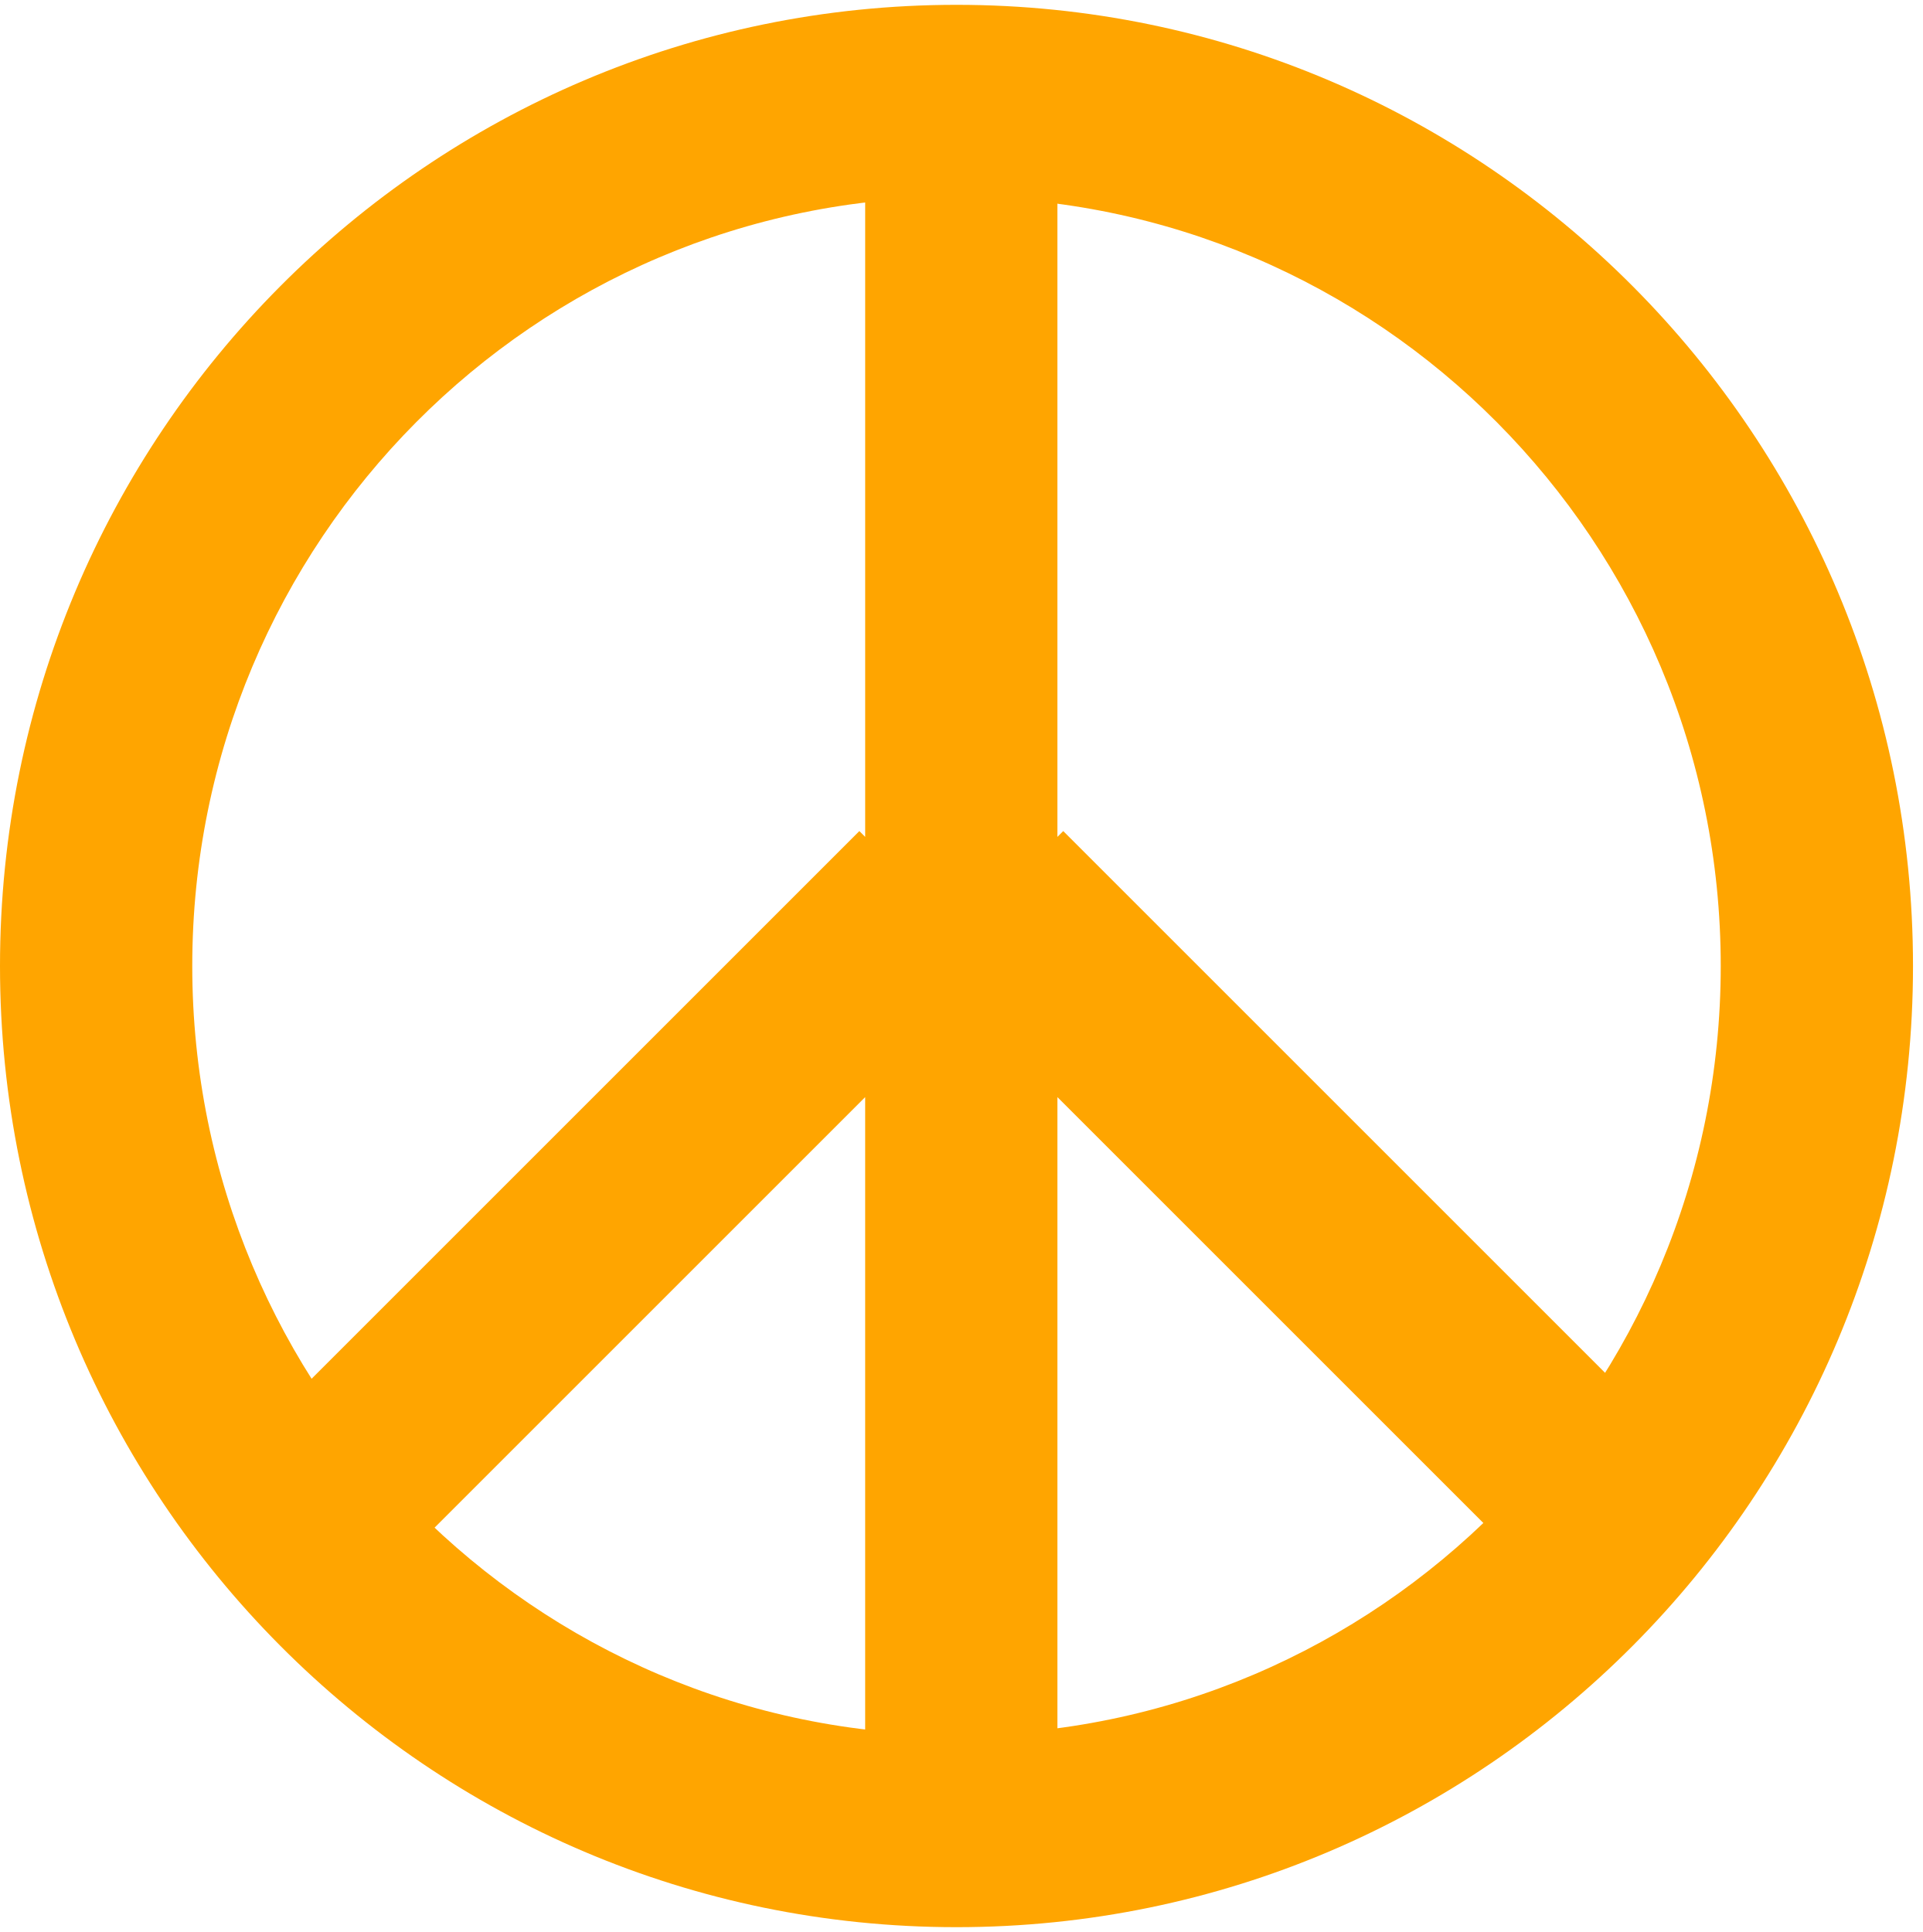
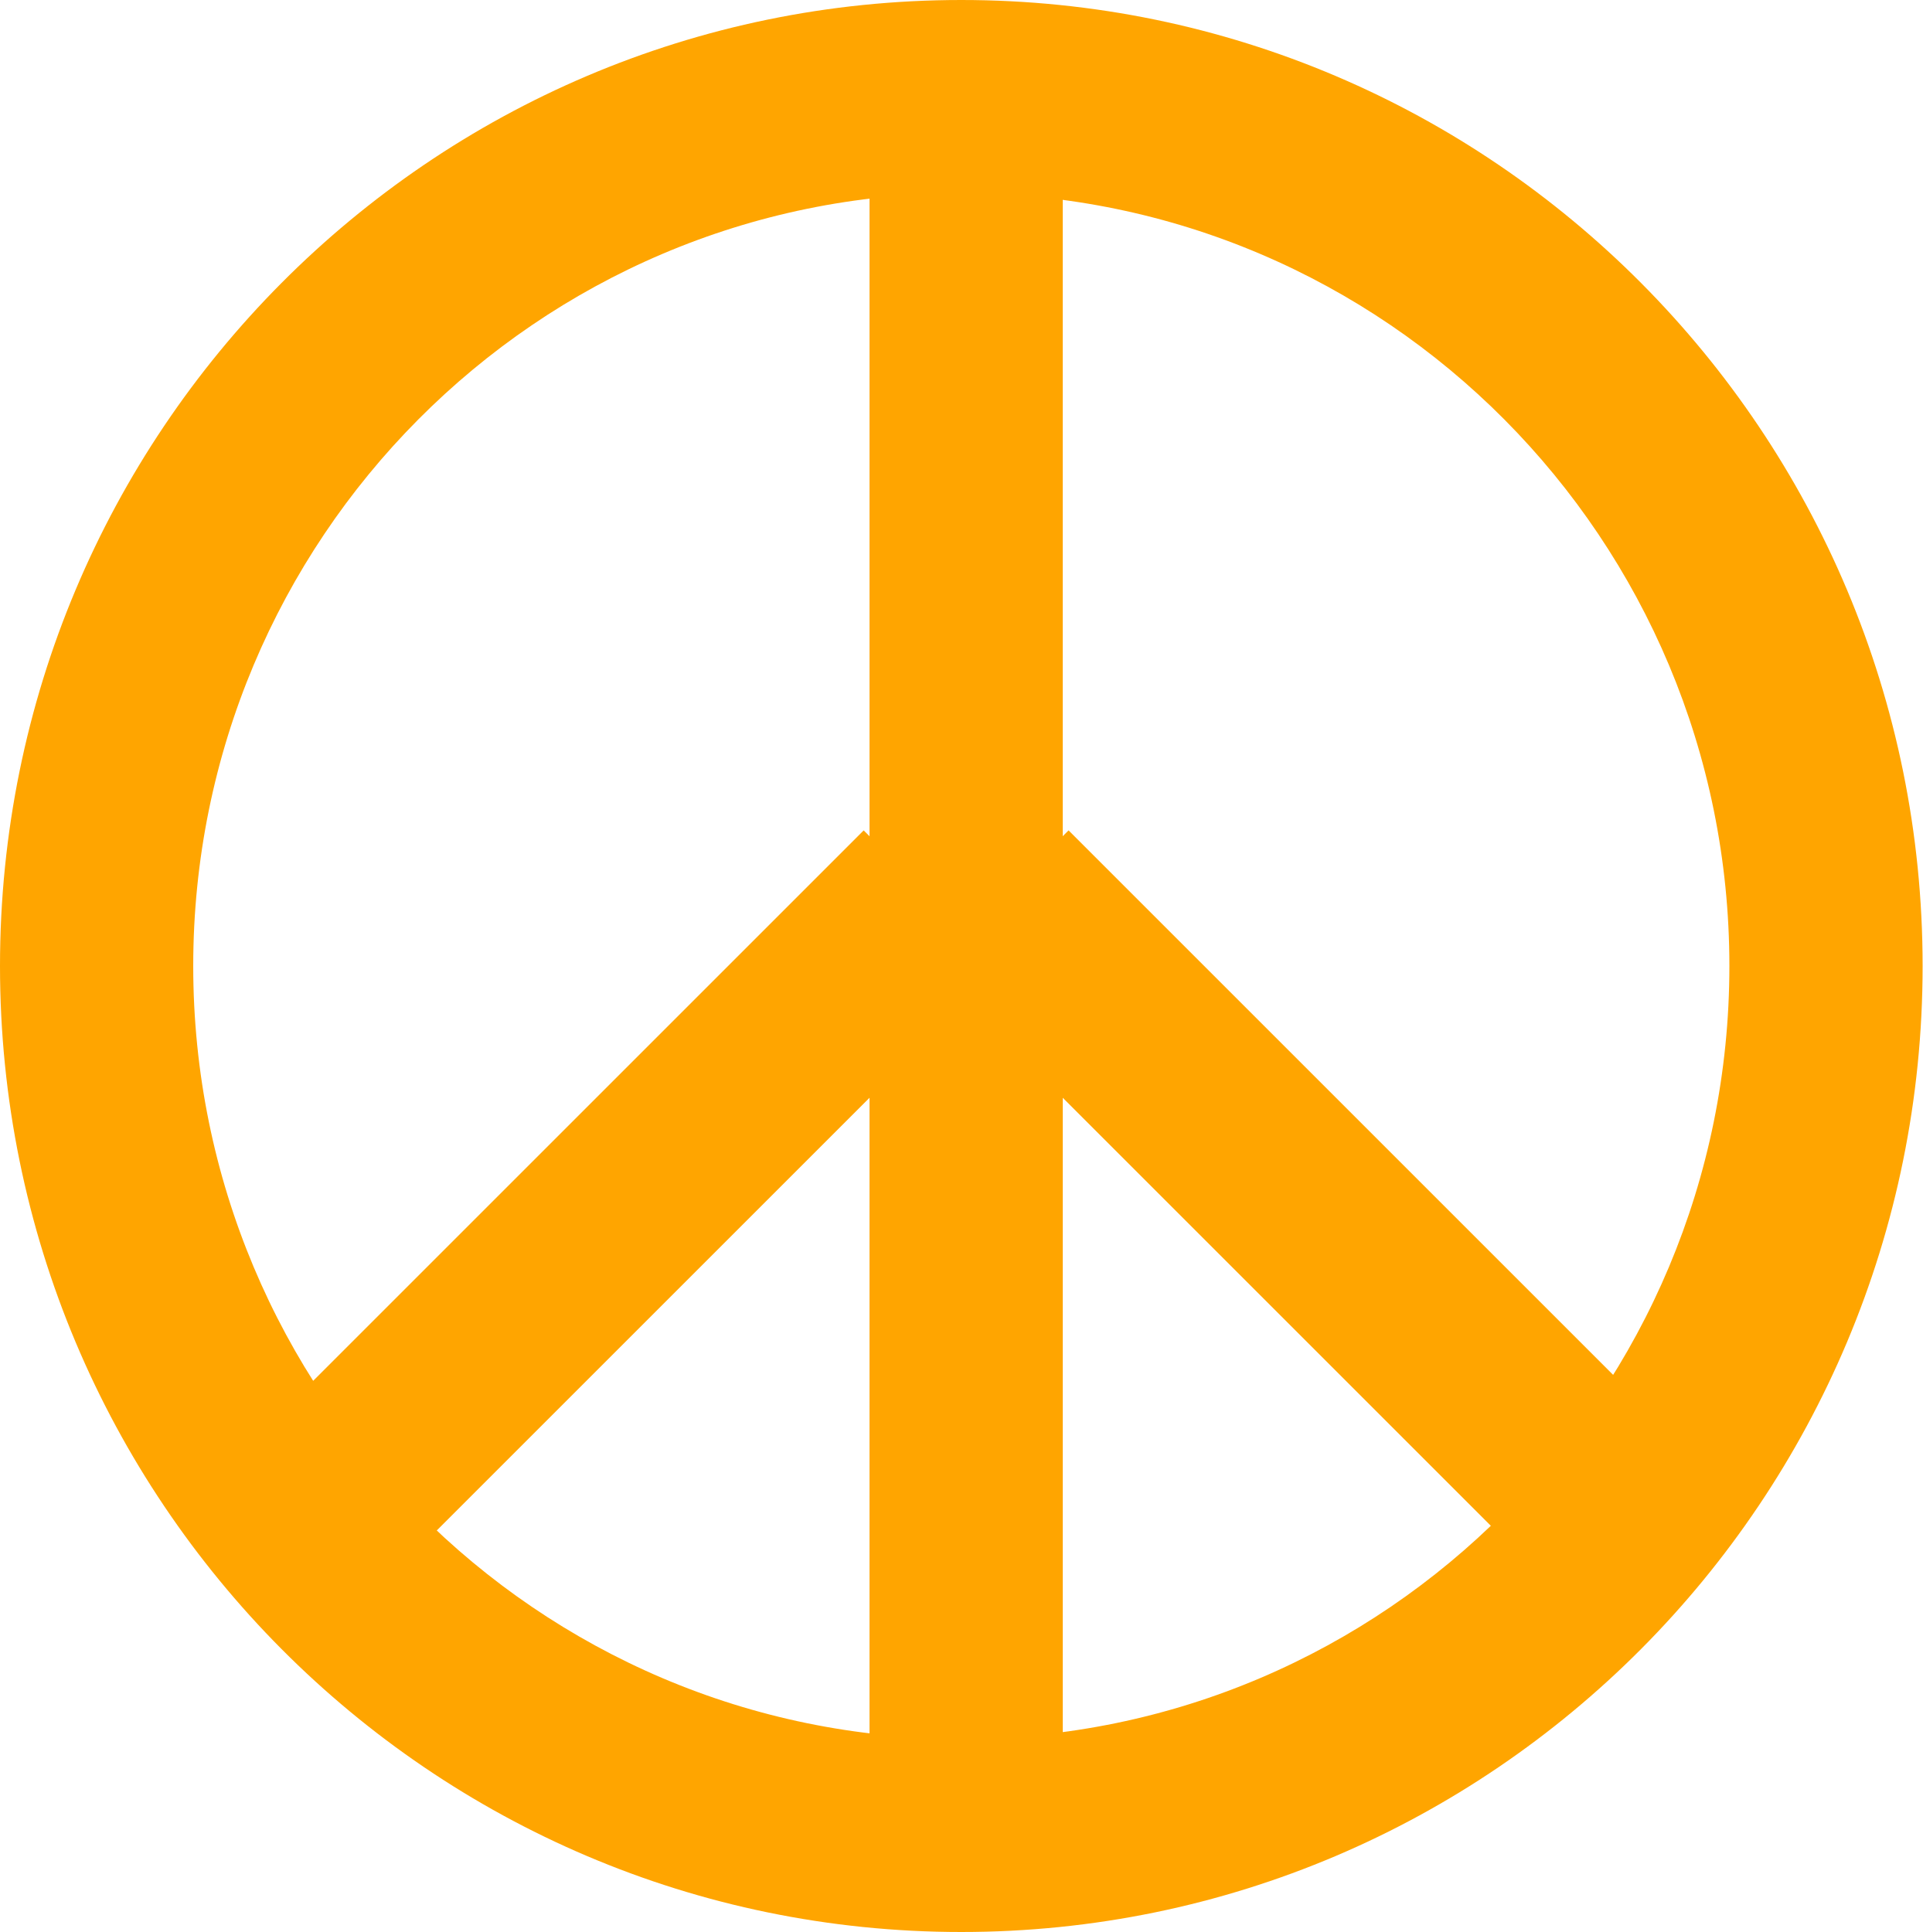
- <svg xmlns="http://www.w3.org/2000/svg" viewbox="0 0 200 200" width="200" heigth="200">
+ <svg xmlns="http://www.w3.org/2000/svg">
  <g fill="orange">
    <path d="M110 10h-20v76.567l-.605-.605-62.933 62.933 14.142 14.142 49.395-49.395v76.358h20v-76.358l49.395 49.395 14.142-14.142-62.933-62.933-.605.605v-76.567z" />
    <path d="M99.5 0c-54.965 0-99.5 44.784-99.5 100s44.535 100 99.5 100 99.5-44.784 99.5-100-44.535-100-99.5-100zm0 20c43.894 0 79.5 35.805 79.5 80s-35.606 80-79.5 80-79.5-35.805-79.5-80 35.606-80 79.5-80z" />
  </g>
</svg>
